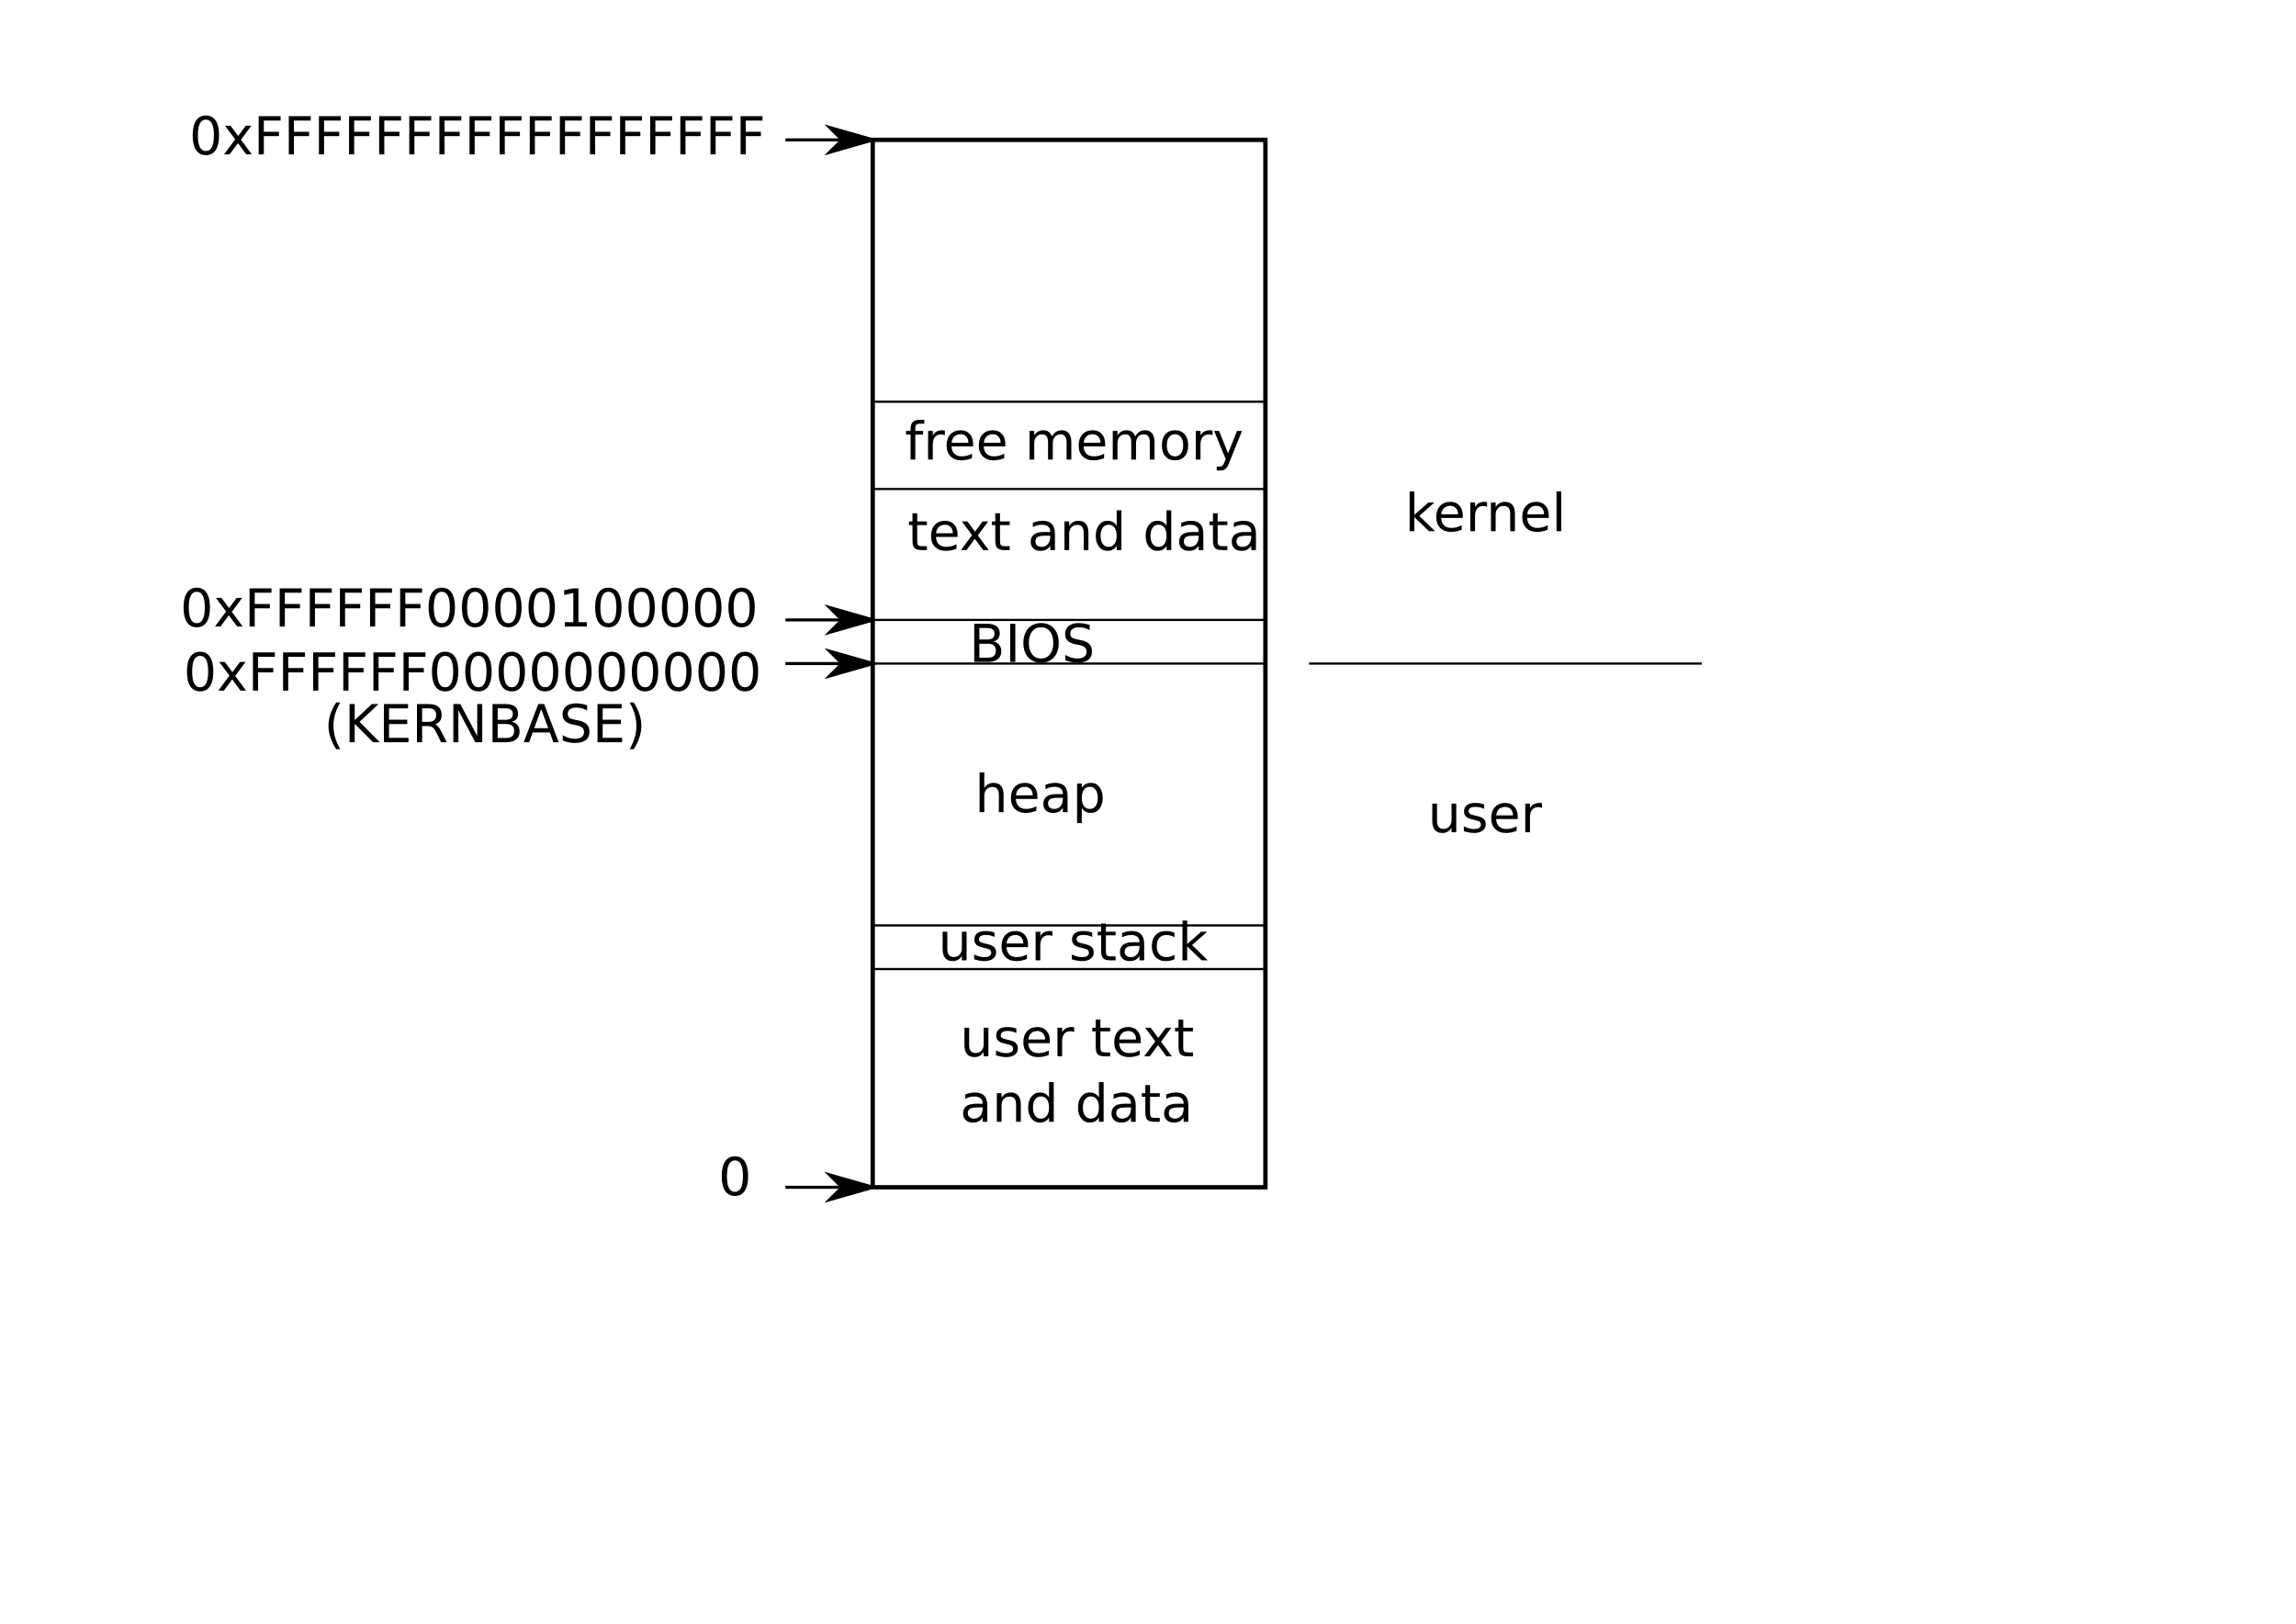
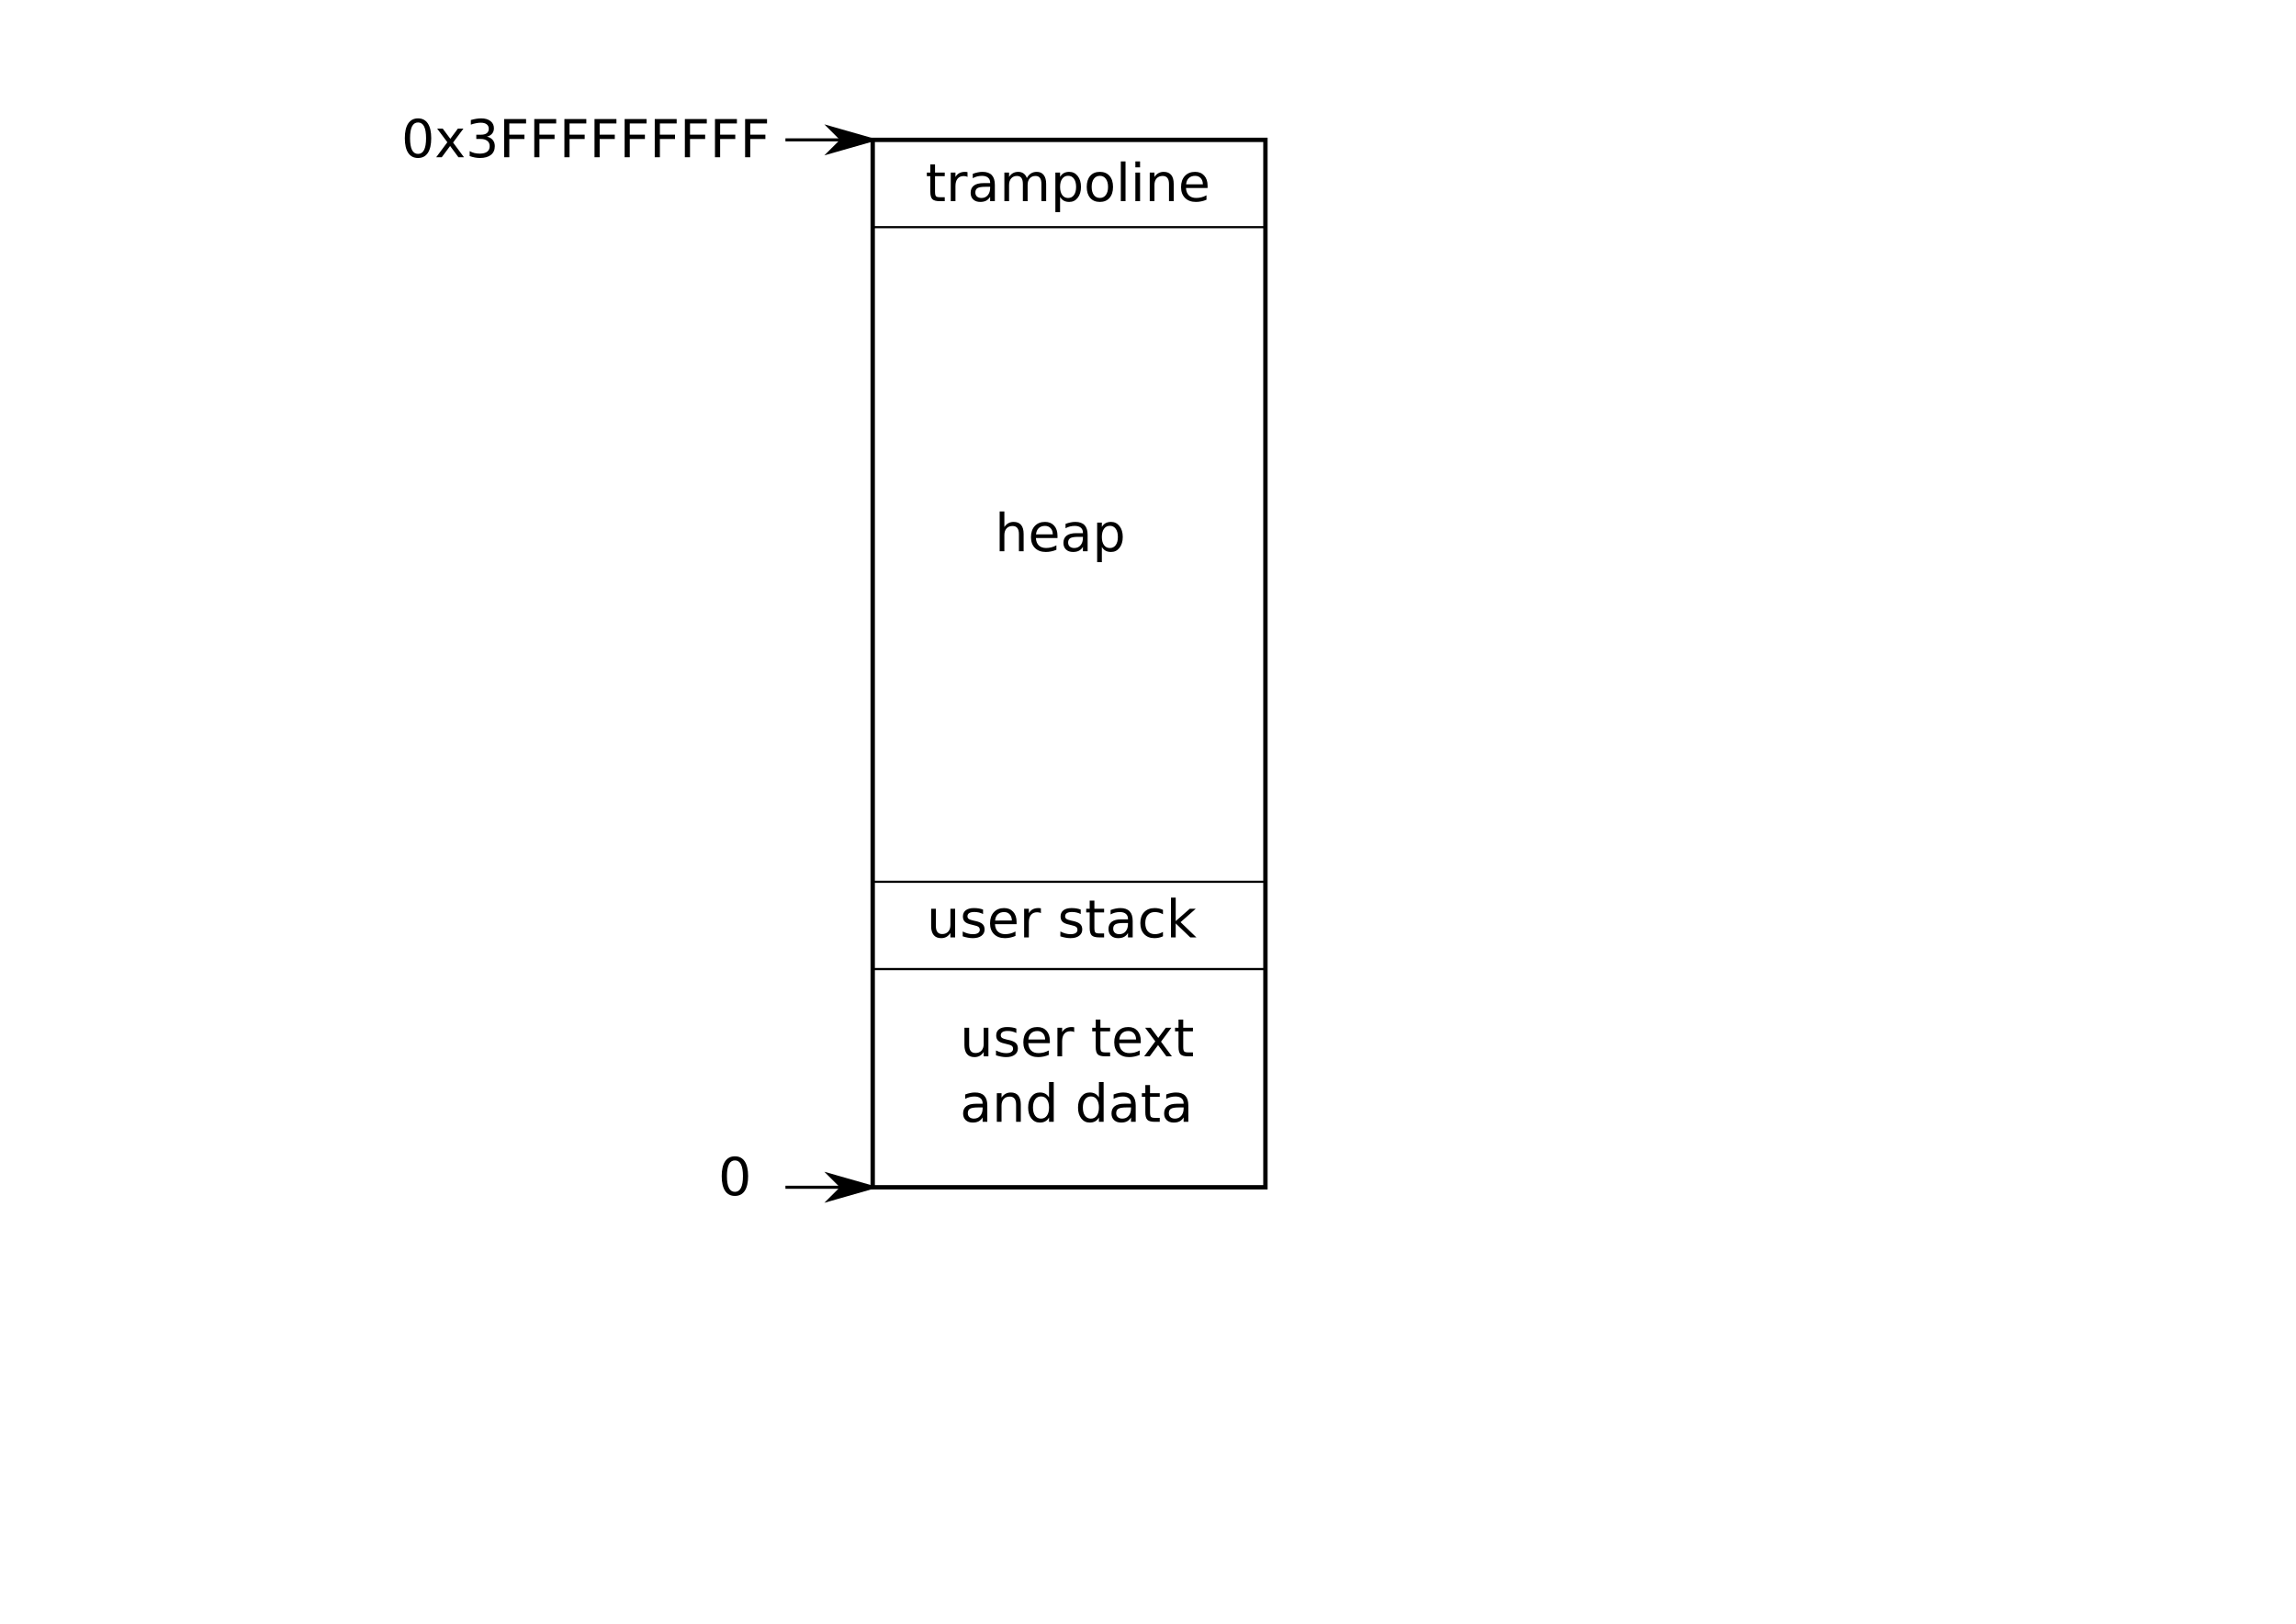
<svg xmlns="http://www.w3.org/2000/svg" width="1052.362" height="744.094" id="svg2976" version="1.1">
  <defs id="defs2978">
    <marker orient="auto" refY="0" refX="0" id="Arrow1Lstart" style="overflow:visible">
      <path id="path3773" d="M 0,0 5,-5 -12.5,0 5,5 0,0 z" style="fill-rule:evenodd;stroke:#000000;stroke-width:1pt;marker-start:none" transform="matrix(0.8,0,0,0.8,10,0)" />
    </marker>
    <marker orient="auto" refY="0" refX="0" id="Arrow1Lend" style="overflow:visible">
      <path id="path3776" d="M 0,0 5,-5 -12.5,0 5,5 0,0 z" style="fill-rule:evenodd;stroke:#000000;stroke-width:1pt;marker-start:none" transform="matrix(-0.8,0,0,-0.8,-10,0)" />
    </marker>
  </defs>
  <g id="layer1" transform="translate(0,-308.2677)">
    <rect style="fill:none;stroke:#000000;stroke-width:2;stroke-miterlimit:4;stroke-opacity:1;stroke-dasharray:none;stroke-dashoffset:0" id="rect2990" width="180" height="480" x="400" y="372.362" />
    <path style="fill:none;stroke:#000000;stroke-width:0;stroke-linecap:butt;stroke-linejoin:miter;stroke-miterlimit:4;stroke-opacity:1;stroke-dasharray:none;marker-start:url(#Arrow1Lstart);marker-end:none" d="m 380,892.362 0,0 z" id="path3768" />
-     <path style="fill:none;stroke:#000000;stroke-width:1px;stroke-linecap:butt;stroke-linejoin:miter;stroke-opacity:1" d="m 400,492.362 c 180,0 180,0 180,0" id="path5390" />
-     <path id="path5394" d="m 400,532.362 c 180,0 180,0 180,0" style="fill:none;stroke:#000000;stroke-width:1px;stroke-linecap:butt;stroke-linejoin:miter;stroke-opacity:1" />
-     <path style="fill:none;stroke:#000000;stroke-width:1px;stroke-linecap:butt;stroke-linejoin:miter;stroke-opacity:1" d="m 400,592.362 c 180,0 180,0 180,0" id="path5396" />
-     <path id="path5398" d="m 400,612.362 c 180,0 180,0 180,0" style="fill:none;stroke:#000000;stroke-width:1px;stroke-linecap:butt;stroke-linejoin:miter;stroke-opacity:1" />
-     <path style="fill:none;stroke:#000000;stroke-width:1px;stroke-linecap:butt;stroke-linejoin:miter;stroke-opacity:1" d="m 400,732.362 c 180,0 180,0 180,0" id="path5400" />
+     <path style="fill:none;stroke:#000000;stroke-width:1px;stroke-linecap:butt;stroke-linejoin:miter;stroke-opacity:1" d="m 400,412.362 c 180,0 180,0 180,0" id="path5390" />
+     <path style="fill:none;stroke:#000000;stroke-width:1px;stroke-linecap:butt;stroke-linejoin:miter;stroke-opacity:1" d="m 400,712.362 c 180,0 180,0 180,0" id="path5400" />
    <path id="path5402" d="m 400,752.362 c 180,0 180,0 180,0" style="fill:none;stroke:#000000;stroke-width:1px;stroke-linecap:butt;stroke-linejoin:miter;stroke-opacity:1" />
-     <path id="path5418" d="m 360,612.362 c 40,0 40,0 40,0" style="font-size:24px;fill:none;stroke:#000000;stroke-width:1.4;stroke-linecap:butt;stroke-linejoin:miter;stroke-miterlimit:4;stroke-opacity:1;stroke-dasharray:none;marker-end:url(#Arrow1Lend)" />
    <path style="font-size:24px;fill:none;stroke:#000000;stroke-width:1.4;stroke-linecap:butt;stroke-linejoin:miter;stroke-miterlimit:4;stroke-opacity:1;stroke-dasharray:none;marker-end:url(#Arrow1Lend)" d="m 360,852.362 c 40,0 40,0 40,0" id="path5420" />
-     <text xml:space="preserve" style="font-size:24px;font-style:normal;font-variant:normal;font-weight:normal;font-stretch:normal;text-align:start;line-height:125%;writing-mode:lr-tb;text-anchor:start;fill:#000000;fill-opacity:1;stroke:none;font-family:Bitstream Vera Sans;-inkscape-font-specification:Bitstream Vera Sans" x="85.419" y="694.919" id="text2852">
-       <tspan id="tspan2854" x="85.419" y="694.919" />
+     <text xml:space="preserve" style="font-style:normal;font-variant:normal;font-weight:normal;font-stretch:normal;line-height:0%;font-family:'Bitstream Vera Sans';-inkscape-font-specification:'Bitstream Vera Sans';text-align:start;writing-mode:lr-tb;text-anchor:start;fill:#000000;fill-opacity:1;stroke:none" x="85.419" y="694.919" id="text2852">
+       <tspan id="tspan2854" x="85.419" y="694.919" style="font-size:24px;line-height:1.25"> </tspan>
    </text>
-     <text xml:space="preserve" style="font-size:24px;font-style:normal;font-variant:normal;font-weight:normal;font-stretch:normal;text-align:start;line-height:125%;writing-mode:lr-tb;text-anchor:start;fill:#000000;fill-opacity:1;stroke:none;font-family:Bitstream Vera Sans;-inkscape-font-specification:Bitstream Vera Sans" x="329.219" y="855.986" id="text2880">
-       <tspan id="tspan2882" x="329.219" y="855.986">0</tspan>
+     <text xml:space="preserve" style="font-style:normal;font-variant:normal;font-weight:normal;font-stretch:normal;line-height:0%;font-family:'Bitstream Vera Sans';-inkscape-font-specification:'Bitstream Vera Sans';text-align:start;writing-mode:lr-tb;text-anchor:start;fill:#000000;fill-opacity:1;stroke:none" x="329.219" y="855.986" id="text2880">
+       <tspan id="tspan2882" x="329.219" y="855.986" style="font-size:24px;line-height:1.25">0</tspan>
    </text>
-     <text xml:space="preserve" style="font-style:normal;font-variant:normal;font-weight:normal;font-stretch:normal;font-size:24px;line-height:125%;font-family:'Bitstream Vera Sans';-inkscape-font-specification:'Bitstream Vera Sans';text-align:start;writing-mode:lr-tb;text-anchor:start;fill:#000000;fill-opacity:1;stroke:none" x="84.104" y="624.757" id="text2888">
-       <tspan id="tspan2890" x="84.104" y="624.757">0xFFFFFF0000000000</tspan>
+     <text xml:space="preserve" style="font-style:normal;font-variant:normal;font-weight:normal;font-stretch:normal;line-height:0%;font-family:'Bitstream Vera Sans';-inkscape-font-specification:'Bitstream Vera Sans';text-align:start;writing-mode:lr-tb;text-anchor:start;fill:#000000;fill-opacity:1;stroke:none" x="265.454" y="264.437" id="text2949" transform="translate(0,308.2677)">
+       <tspan id="tspan2951" x="265.454" y="264.437" style="font-size:24px;line-height:1.25"> </tspan>
    </text>
-     <text xml:space="preserve" style="font-size:24px;font-style:normal;font-variant:normal;font-weight:normal;font-stretch:normal;text-align:start;line-height:125%;writing-mode:lr-tb;text-anchor:start;fill:#000000;fill-opacity:1;stroke:none;font-family:Bitstream Vera Sans;-inkscape-font-specification:Bitstream Vera Sans" x="265.454" y="264.437" id="text2949" transform="translate(0,308.2677)">
-       <tspan id="tspan2951" x="265.454" y="264.437" />
+     <text xml:space="preserve" style="font-style:normal;font-variant:normal;font-weight:normal;font-stretch:normal;line-height:0%;font-family:'Bitstream Vera Sans';-inkscape-font-specification:'Bitstream Vera Sans';text-align:start;writing-mode:lr-tb;text-anchor:start;fill:#000000;fill-opacity:1;stroke:none" x="250.999" y="271.007" id="text2953" transform="translate(0,308.2677)">
+       <tspan id="tspan2955" x="250.999" y="271.007" style="font-size:24px;line-height:1.25"> </tspan>
    </text>
-     <text xml:space="preserve" style="font-size:24px;font-style:normal;font-variant:normal;font-weight:normal;font-stretch:normal;text-align:start;line-height:125%;writing-mode:lr-tb;text-anchor:start;fill:#000000;fill-opacity:1;stroke:none;font-family:Bitstream Vera Sans;-inkscape-font-specification:Bitstream Vera Sans" x="250.999" y="271.007" id="text2953" transform="translate(0,308.2677)">
-       <tspan id="tspan2955" x="250.999" y="271.007" />
+     <text xml:space="preserve" style="font-style:normal;font-variant:normal;font-weight:normal;font-stretch:normal;line-height:0%;font-family:'Bitstream Vera Sans';-inkscape-font-specification:'Bitstream Vera Sans';text-align:start;writing-mode:lr-tb;text-anchor:start;fill:#000000;fill-opacity:1;stroke:none" x="440" y="792.362" id="text2973">
+       <tspan id="tspan2975" x="440" y="792.362" style="font-size:24px;line-height:1.25">user text</tspan>
+       <tspan x="440" y="822.362" id="tspan2977" style="font-size:24px;line-height:1.25">and data</tspan>
    </text>
-     <text xml:space="preserve" style="font-style:normal;font-variant:normal;font-weight:normal;font-stretch:normal;font-size:24px;line-height:125%;font-family:'Bitstream Vera Sans';-inkscape-font-specification:'Bitstream Vera Sans';text-align:start;writing-mode:lr-tb;text-anchor:start;fill:#000000;fill-opacity:1;stroke:none" x="82.56" y="595.39" id="text2957">
-       <tspan id="tspan2959" x="82.56" y="595.39">0xFFFFFF0000100000</tspan>
+     <text xml:space="preserve" style="font-style:normal;font-variant:normal;font-weight:normal;font-stretch:normal;line-height:0%;font-family:'Bitstream Vera Sans';-inkscape-font-specification:'Bitstream Vera Sans';text-align:start;writing-mode:lr-tb;text-anchor:start;fill:#000000;fill-opacity:1;stroke:none" x="424.743" y="737.849" id="text2979">
+       <tspan id="tspan2981" x="424.743" y="737.849" style="font-size:24px;line-height:1.25">user stack</tspan>
    </text>
-     <text xml:space="preserve" style="font-size:24px;font-style:normal;font-variant:normal;font-weight:normal;font-stretch:normal;text-align:start;line-height:125%;writing-mode:lr-tb;text-anchor:start;fill:#000000;fill-opacity:1;stroke:none;font-family:Bitstream Vera Sans;-inkscape-font-specification:Bitstream Vera Sans" x="416" y="560.362" id="text2961">
-       <tspan id="tspan2963" x="416" y="560.362">text and data</tspan>
+     <text xml:space="preserve" style="font-style:normal;font-variant:normal;font-weight:normal;font-stretch:normal;line-height:0%;font-family:'Bitstream Vera Sans';-inkscape-font-specification:'Bitstream Vera Sans';text-align:start;writing-mode:lr-tb;text-anchor:start;fill:#000000;fill-opacity:1;stroke:none" x="456.003" y="560.877" id="text2983">
+       <tspan id="tspan2985" x="456.003" y="560.877" style="font-size:24px;line-height:1.25">heap</tspan>
    </text>
-     <text xml:space="preserve" style="font-size:24px;font-style:normal;font-variant:normal;font-weight:normal;font-stretch:normal;text-align:start;line-height:125%;writing-mode:lr-tb;text-anchor:start;fill:#000000;fill-opacity:1;stroke:none;font-family:Bitstream Vera Sans;-inkscape-font-specification:Bitstream Vera Sans" x="414.747" y="518.883" id="text2965">
-       <tspan id="tspan2967" x="414.747" y="518.883">free memory</tspan>
+     <path id="path2869" d="m 360,372.362 c 40,0 40,0 40,0" style="font-size:24px;fill:none;stroke:#000000;stroke-width:1.4;stroke-linecap:butt;stroke-linejoin:miter;stroke-miterlimit:4;stroke-dasharray:none;stroke-opacity:1;marker-end:url(#Arrow1Lend)" />
+     <text id="text3395" y="380.328" x="183.978" style="font-style:normal;font-variant:normal;font-weight:normal;font-stretch:normal;line-height:0%;font-family:'Bitstream Vera Sans';-inkscape-font-specification:'Bitstream Vera Sans';text-align:start;writing-mode:lr-tb;text-anchor:start;fill:#000000;fill-opacity:1;stroke:none" xml:space="preserve">
+       <tspan y="380.328" x="183.978" id="tspan3397" style="font-size:24px;line-height:1.25">0x3FFFFFFFFF</tspan>
    </text>
-     <text xml:space="preserve" style="font-size:24px;font-style:normal;font-variant:normal;font-weight:normal;font-stretch:normal;text-align:start;line-height:125%;writing-mode:lr-tb;text-anchor:start;fill:#000000;fill-opacity:1;stroke:none;font-family:Bitstream Vera Sans;-inkscape-font-specification:Bitstream Vera Sans" x="444.176" y="611.615" id="text2969">
-       <tspan id="tspan2971" x="444.176" y="611.615">BIOS</tspan>
-     </text>
-     <text xml:space="preserve" style="font-size:24px;font-style:normal;font-variant:normal;font-weight:normal;font-stretch:normal;text-align:start;line-height:125%;writing-mode:lr-tb;text-anchor:start;fill:#000000;fill-opacity:1;stroke:none;font-family:Bitstream Vera Sans;-inkscape-font-specification:Bitstream Vera Sans" x="440" y="792.362" id="text2973">
-       <tspan id="tspan2975" x="440" y="792.362">user text</tspan>
-       <tspan x="440" y="822.362" id="tspan2977">and data</tspan>
-     </text>
-     <text xml:space="preserve" style="font-size:24px;font-style:normal;font-variant:normal;font-weight:normal;font-stretch:normal;text-align:start;line-height:125%;writing-mode:lr-tb;text-anchor:start;fill:#000000;fill-opacity:1;stroke:none;font-family:Bitstream Vera Sans;-inkscape-font-specification:Bitstream Vera Sans" x="430" y="748.362" id="text2979">
-       <tspan id="tspan2981" x="430" y="748.362">user stack</tspan>
-     </text>
-     <text xml:space="preserve" style="font-size:24px;font-style:normal;font-variant:normal;font-weight:normal;font-stretch:normal;text-align:start;line-height:125%;writing-mode:lr-tb;text-anchor:start;fill:#000000;fill-opacity:1;stroke:none;font-family:Bitstream Vera Sans;-inkscape-font-specification:Bitstream Vera Sans" x="446.805" y="372.195" id="text2983" transform="translate(0,308.2677)">
-       <tspan id="tspan2985" x="446.805" y="372.195">heap</tspan>
-     </text>
-     <text xml:space="preserve" style="font-style:normal;font-variant:normal;font-weight:normal;font-stretch:normal;font-size:24px;line-height:125%;font-family:'Bitstream Vera Sans';-inkscape-font-specification:'Bitstream Vera Sans';text-align:start;writing-mode:lr-tb;text-anchor:start;fill:#000000;fill-opacity:1;stroke:none" x="643.924" y="551.678" id="text3044">
-       <tspan id="tspan3046" x="643.924" y="551.678">kernel</tspan>
-     </text>
-     <text xml:space="preserve" style="font-style:normal;font-variant:normal;font-weight:normal;font-stretch:normal;font-size:24px;line-height:125%;font-family:'Bitstream Vera Sans';-inkscape-font-specification:'Bitstream Vera Sans';text-align:start;writing-mode:lr-tb;text-anchor:start;fill:#000000;fill-opacity:1;stroke:none" x="654.437" y="689.662" id="text3075">
-       <tspan id="tspan3077" x="654.437" y="689.662">user</tspan>
-     </text>
-     <path style="font-size:24px;fill:none;stroke:#000000;stroke-width:1.4;stroke-linecap:butt;stroke-linejoin:miter;stroke-miterlimit:4;stroke-opacity:1;stroke-dasharray:none;marker-end:url(#Arrow1Lend)" d="m 360,592.362 c 40,0 40,0 40,0" id="path2867" />
-     <path id="path2869" d="m 360,372.362 c 40,0 40,0 40,0" style="font-size:24px;fill:none;stroke:#000000;stroke-width:1.4;stroke-linecap:butt;stroke-linejoin:miter;stroke-miterlimit:4;stroke-opacity:1;stroke-dasharray:none;marker-end:url(#Arrow1Lend)" />
-     <text id="text3395" y="379.014" x="86.733" style="font-style:normal;font-variant:normal;font-weight:normal;font-stretch:normal;font-size:24px;line-height:125%;font-family:'Bitstream Vera Sans';-inkscape-font-specification:'Bitstream Vera Sans';text-align:start;writing-mode:lr-tb;text-anchor:start;fill:#000000;fill-opacity:1;stroke:none" xml:space="preserve">
-       <tspan y="379.014" x="86.733" id="tspan3397">0xFFFFFFFFFFFFFFFFF</tspan>
-     </text>
-     <path style="fill:none;fill-rule:evenodd;stroke:#000000;stroke-width:1px;stroke-linecap:butt;stroke-linejoin:miter;stroke-opacity:1" d="m 600,612.362 c 180,0 180,0 180,0" id="path3418" />
-     <text id="text3390" y="648.411" x="148.497" style="font-style:normal;font-variant:normal;font-weight:normal;font-stretch:normal;font-size:24px;line-height:125%;font-family:'Bitstream Vera Sans';-inkscape-font-specification:'Bitstream Vera Sans';text-align:start;writing-mode:lr-tb;text-anchor:start;fill:#000000;fill-opacity:1;stroke:none" xml:space="preserve">
-       <tspan y="648.411" x="148.497" id="tspan3392">(KERNBASE)</tspan>
+     <text xml:space="preserve" style="font-style:normal;font-variant:normal;font-weight:normal;font-stretch:normal;line-height:0%;font-family:'Bitstream Vera Sans';-inkscape-font-specification:'Bitstream Vera Sans';text-align:start;writing-mode:lr-tb;text-anchor:start;fill:#000000;fill-opacity:1;stroke:none" x="424.176" y="400.463" id="text2983-3">
+       <tspan id="tspan2985-6" x="424.176" y="400.463" style="font-size:24px;line-height:1.25">trampoline</tspan>
    </text>
  </g>
</svg>
